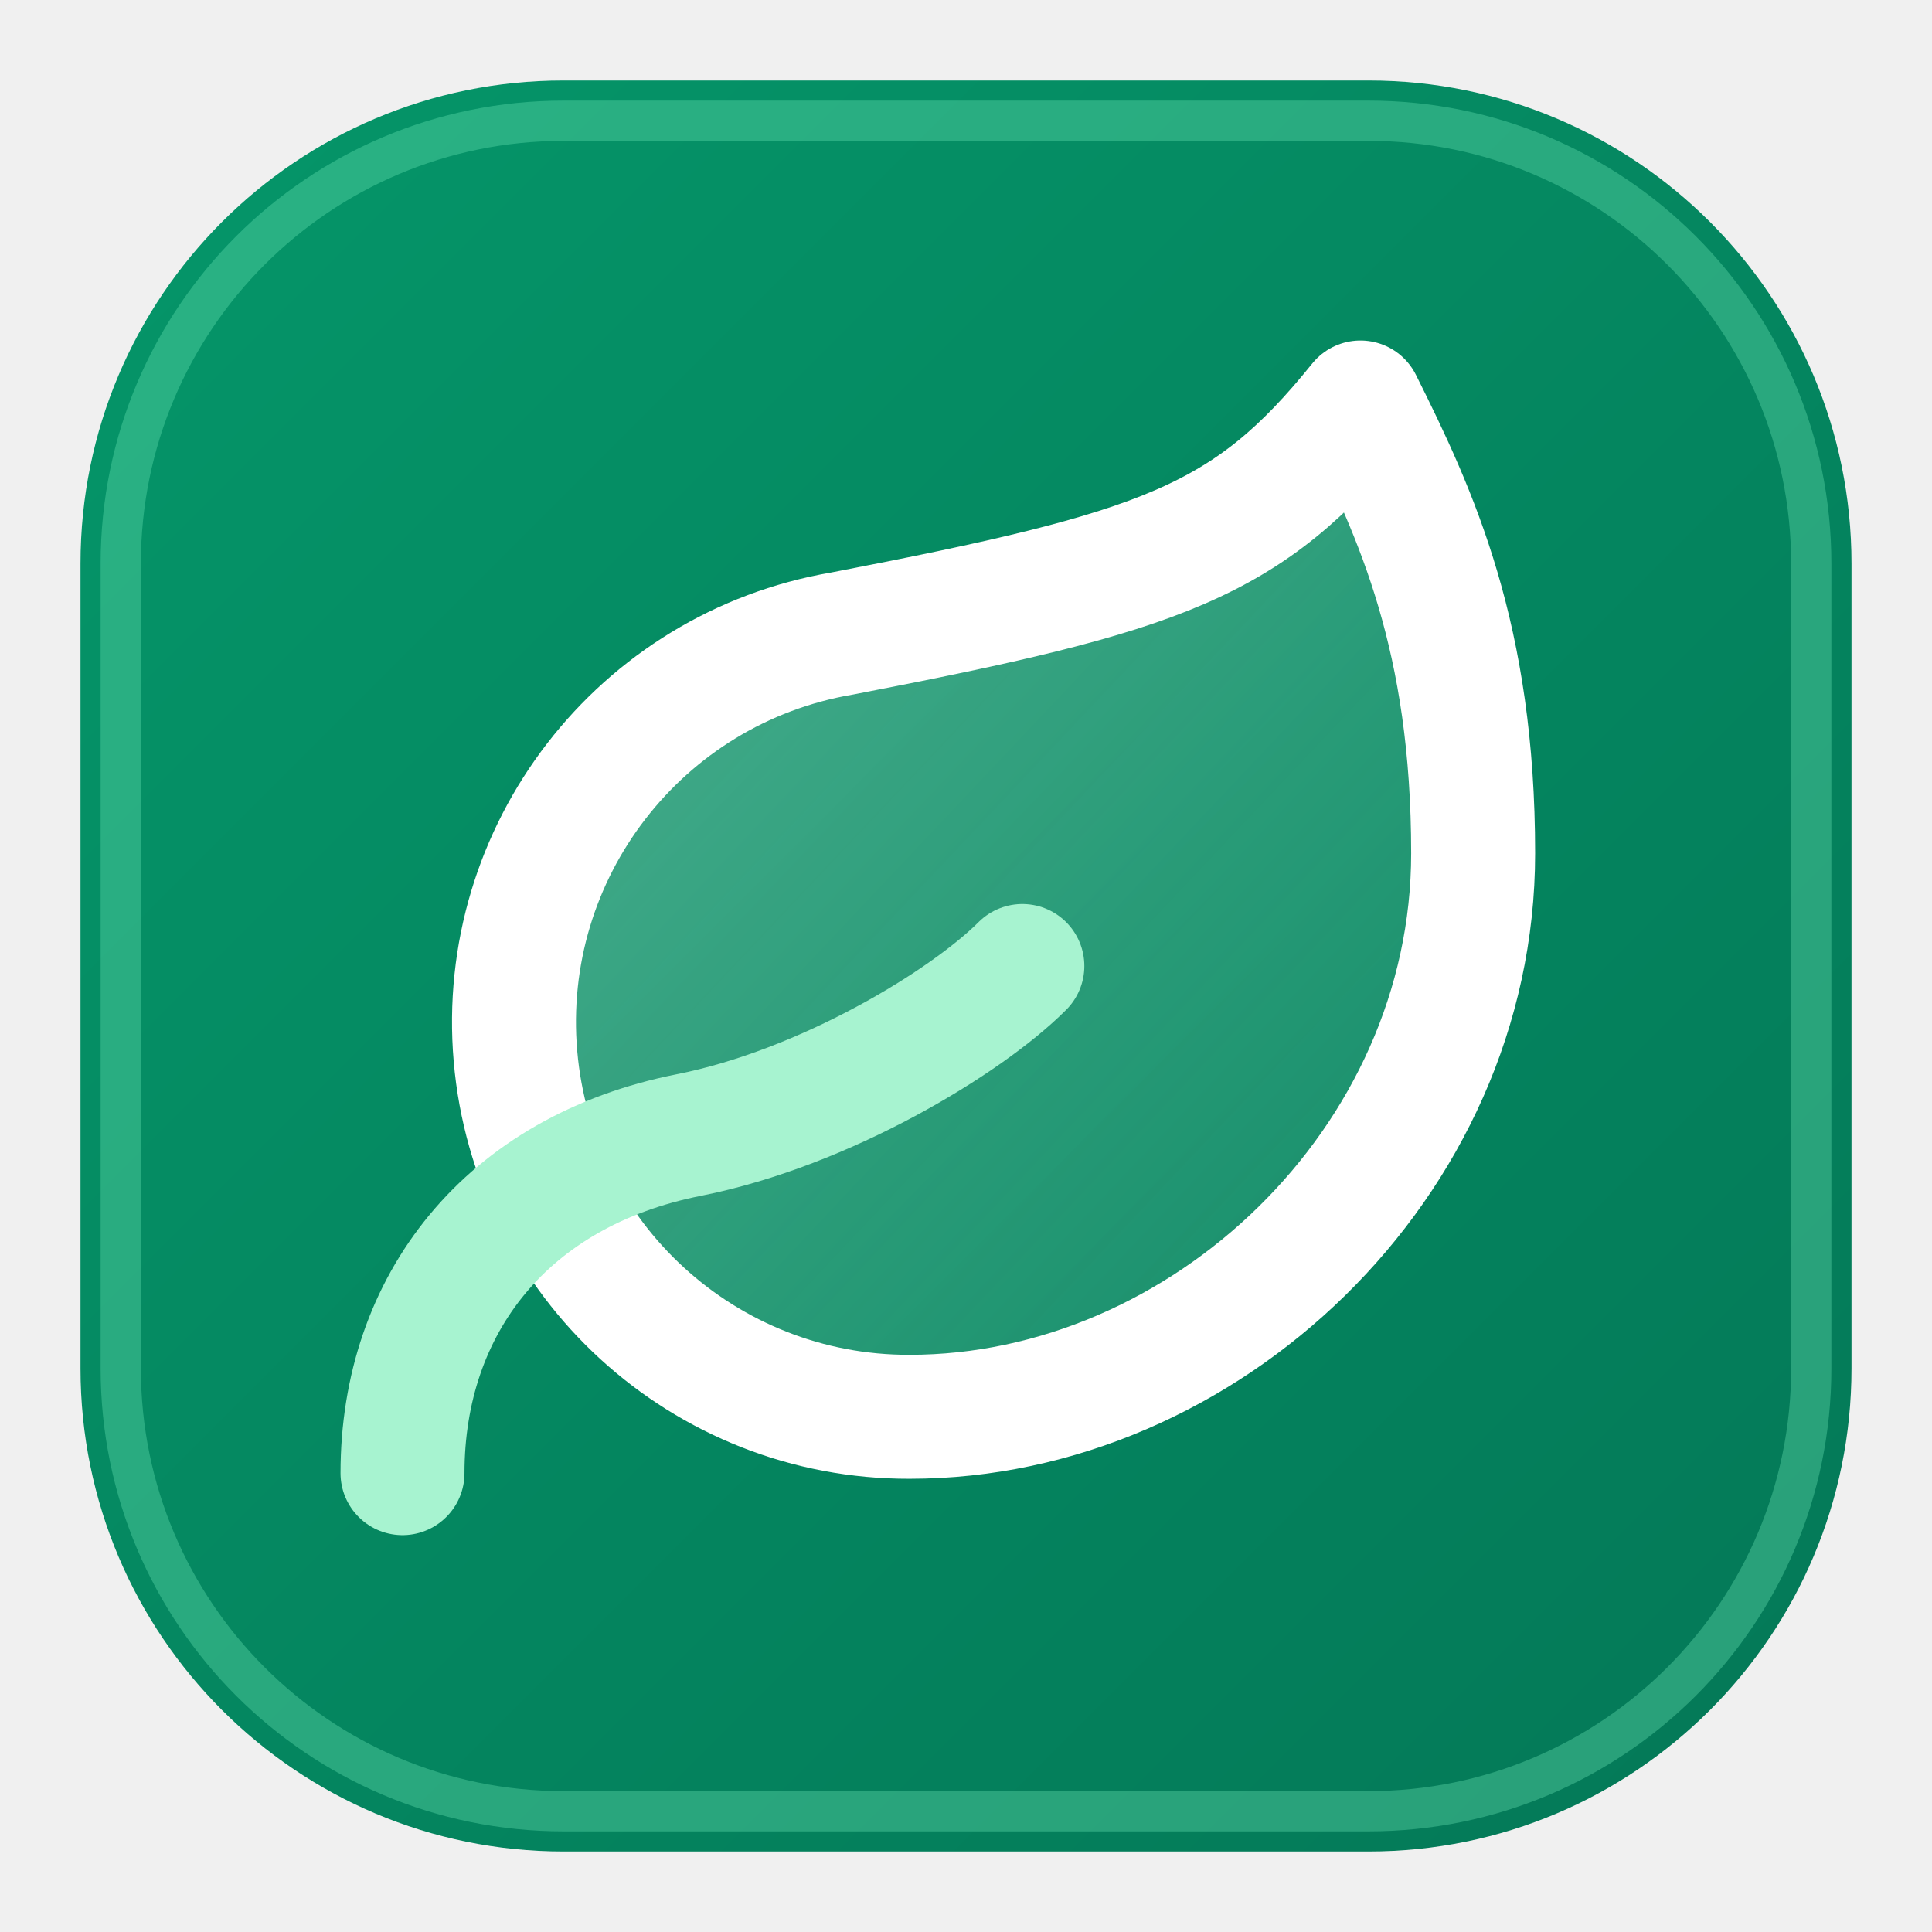
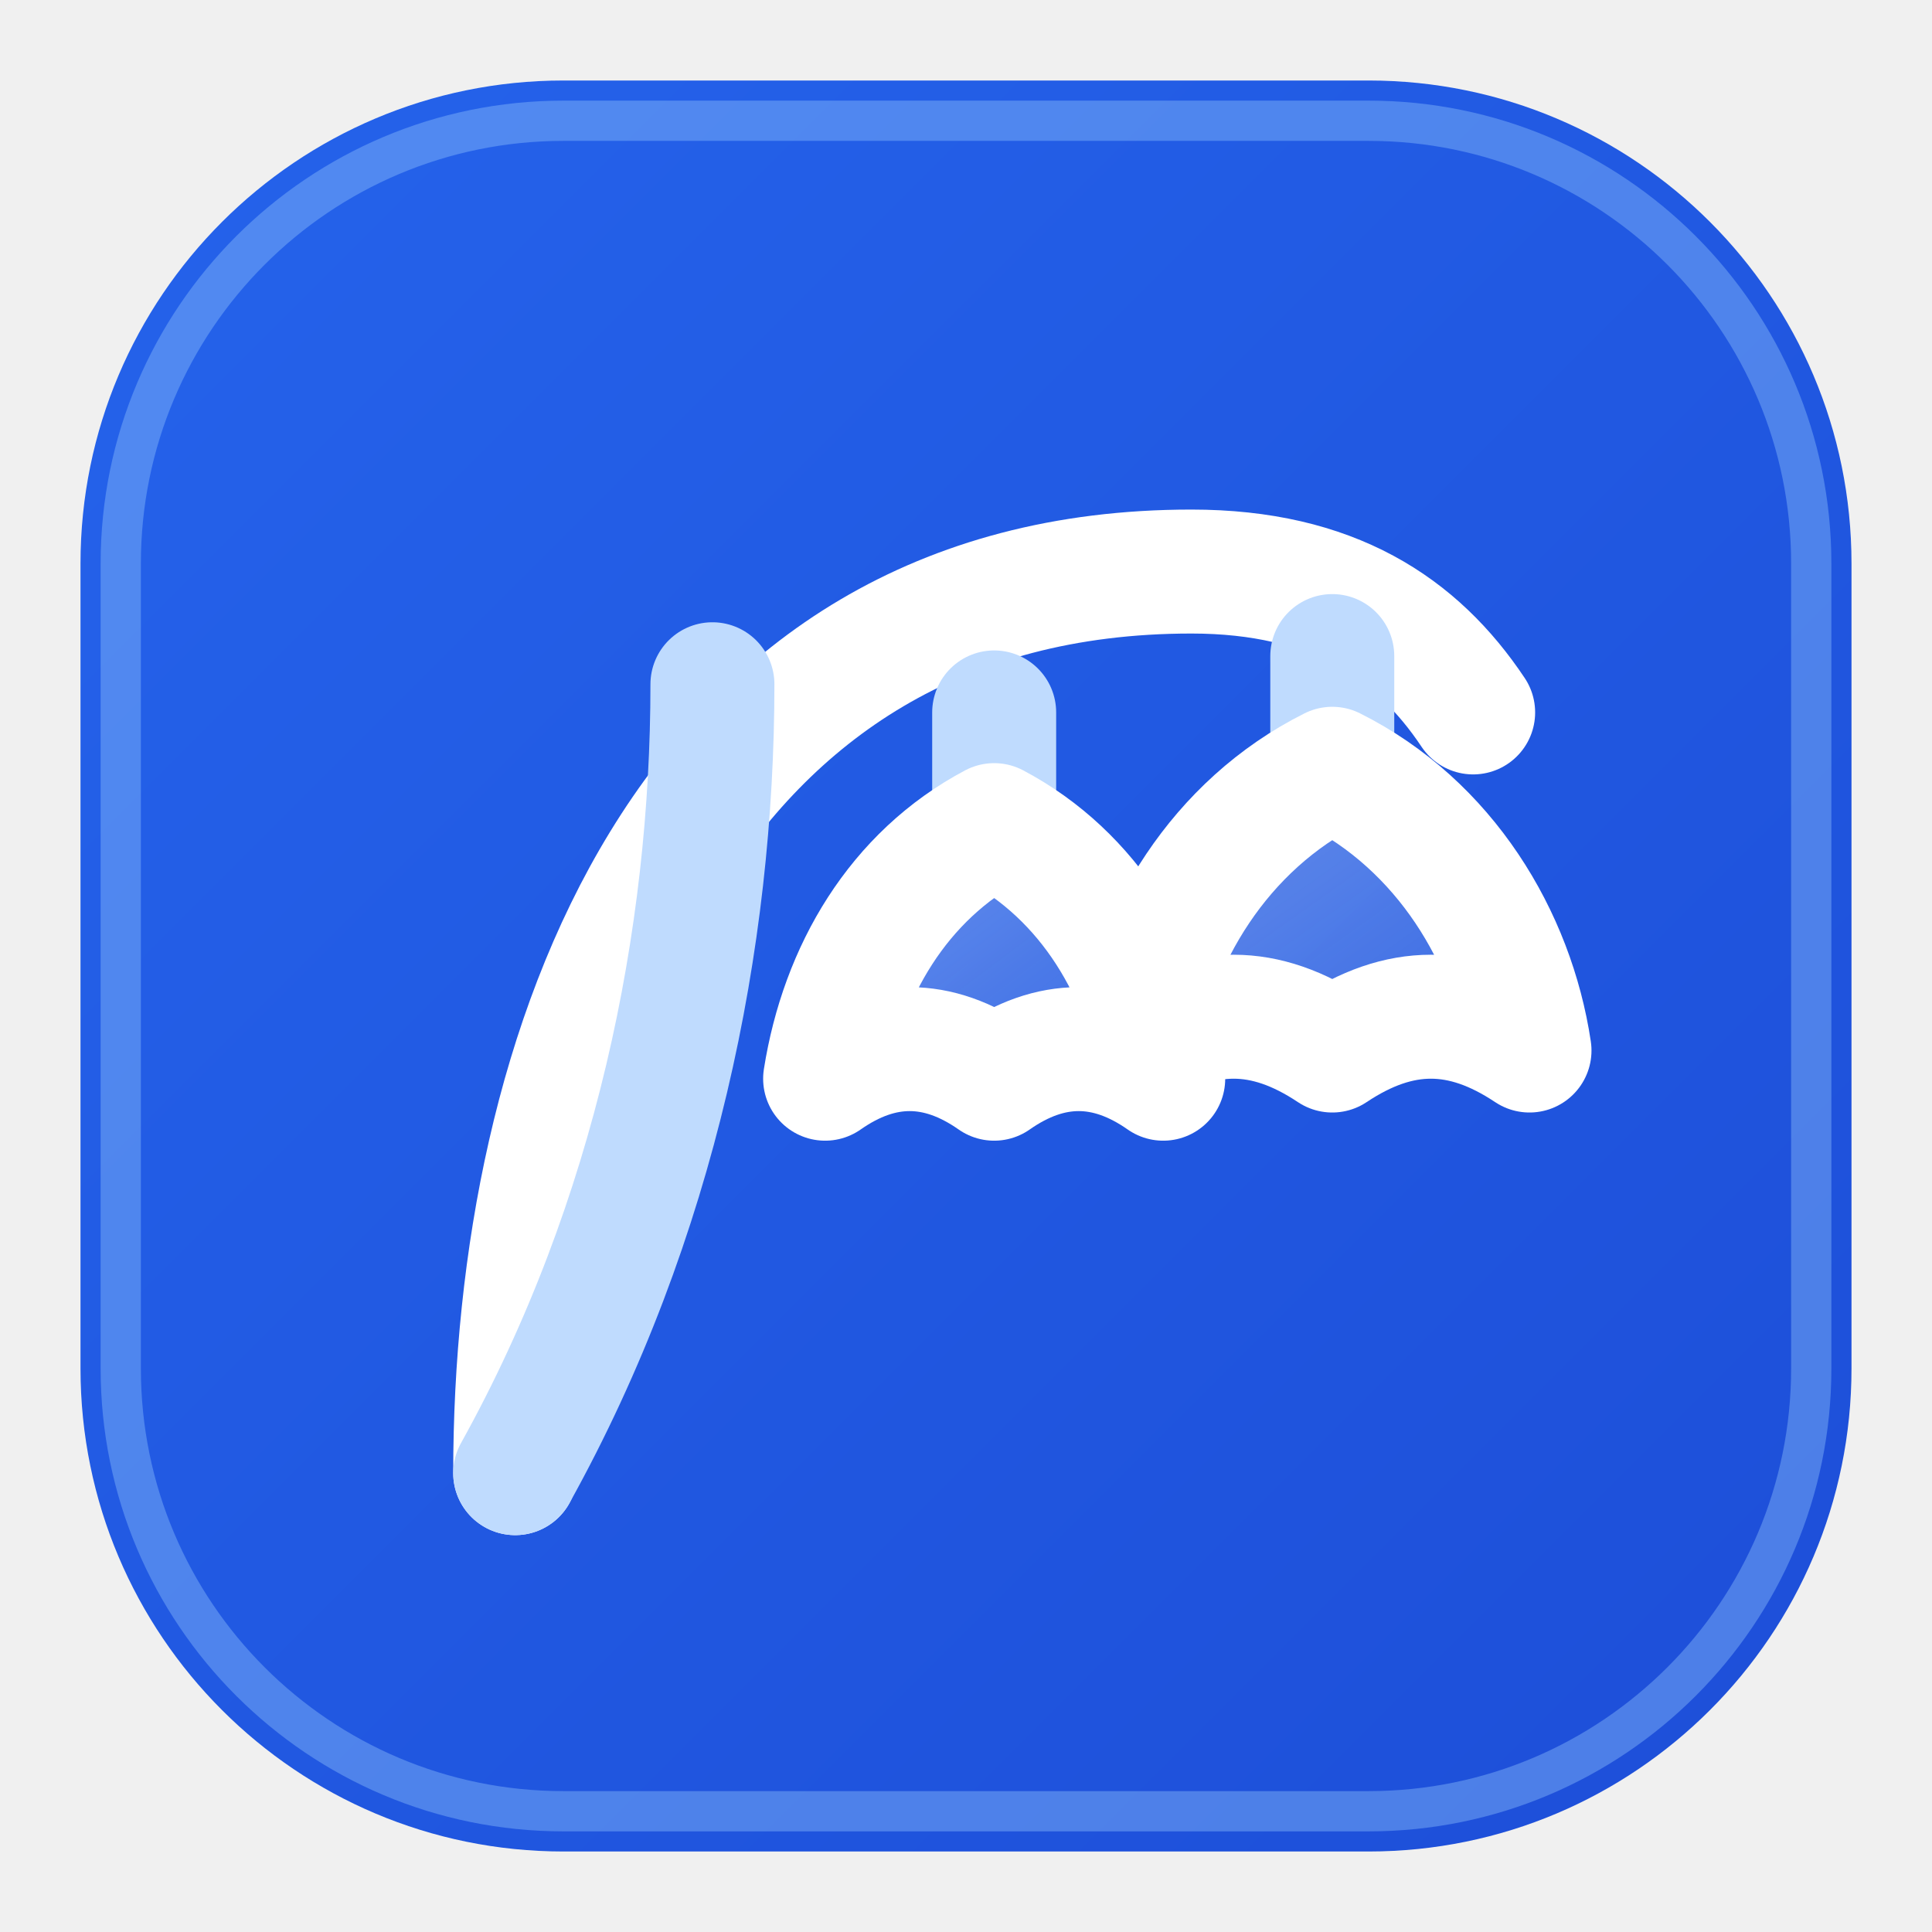
<svg xmlns="http://www.w3.org/2000/svg" viewBox="0 0 48 48" width="48" height="48">
  <defs>
-     <linearGradient id="emeraldBg" x1="0%" y1="0%" x2="100%" y2="100%">
-       <stop offset="0%" stop-color="#059669" />
-       <stop offset="100%" stop-color="#047857" />
+     <linearGradient id="bluebellBg" x1="0%" y1="0%" x2="100%" y2="100%">
+       <stop offset="0%" stop-color="#2563eb" />
+       <stop offset="100%" stop-color="#1d4ed8" />
    </linearGradient>
-     <linearGradient id="leafGlow" x1="0%" y1="0%" x2="100%" y2="100%">
-       <stop offset="0%" stop-color="#ffffff" stop-opacity="0.3" />
-       <stop offset="100%" stop-color="#a7f3d0" stop-opacity="0.1" />
+     <linearGradient id="bellGlow" x1="0%" y1="0%" x2="100%" y2="100%">
+       <stop offset="0%" stop-color="#ffffff" stop-opacity="0.35" />
+       <stop offset="100%" stop-color="#bfdbfe" stop-opacity="0.15" />
    </linearGradient>
  </defs>
-   <rect x="2" y="2" width="44" height="44" rx="12" fill="url(#emeraldBg)" />
-   <rect x="3" y="3" width="42" height="42" rx="11" fill="none" stroke="#6ee7b7" stroke-width="1" stroke-opacity="0.35" />
+   <rect x="2" y="2" width="44" height="44" rx="12" fill="url(#bluebellBg)" />
+   <rect x="3" y="3" width="42" height="42" rx="11" fill="none" stroke="#93c5fd" stroke-width="1" stroke-opacity="0.4" />
  <g transform="translate(7.2, 7.2) scale(1.4)">
-     <path d="M11 20A7 7 0 0 1 9.8 6.1C15.5 5 17 4.48 19 2c1 2 2 4.18 2 8 0 5.5-4.78 10-10 10Z" fill="url(#leafGlow)" stroke="#ffffff" stroke-width="2.2" stroke-linecap="round" stroke-linejoin="round" />
-     <path d="M2 21c0-3 1.85-5.36 5.08-6C9.5 14.52 12 13 13 12" fill="none" stroke="#a7f3d0" stroke-width="2.2" stroke-linecap="round" stroke-linejoin="round" />
+     <path d="M4 21C4 13.5 7 5 16 5c2.5 0 4 1 5 2.5" fill="none" stroke="#ffffff" stroke-width="2.2" stroke-linecap="round" stroke-linejoin="round" />
+     <path d="M4 21c2.5-4.5 3.5-9.5 3.5-14" fill="none" stroke="#bfdbfe" stroke-width="2.2" stroke-linecap="round" stroke-linejoin="round" />
+     <path d="M18.5 6.5v2M12.5 7.5v2" fill="none" stroke="#bfdbfe" stroke-width="2.2" stroke-linecap="round" stroke-linejoin="round" />
+     <path d="M18.5 8.5c2 1 3.2 3 3.5 5c-1.2-.8-2.3-.8-3.5 0c-1.2-.8-2.3-.8-3.5 0c.3-2 1.5-4 3.5-5Z" fill="url(#bellGlow)" stroke="#ffffff" stroke-width="2.2" stroke-linecap="round" stroke-linejoin="round" />
+     <path d="M12.5 9.5c1.7.9 2.7 2.6 3 4.5c-1-.7-2-.7-3 0c-1-.7-2-.7-3 0c.3-1.9 1.3-3.6 3-4.5Z" fill="url(#bellGlow)" stroke="#ffffff" stroke-width="2.2" stroke-linecap="round" stroke-linejoin="round" />
  </g>
</svg>
